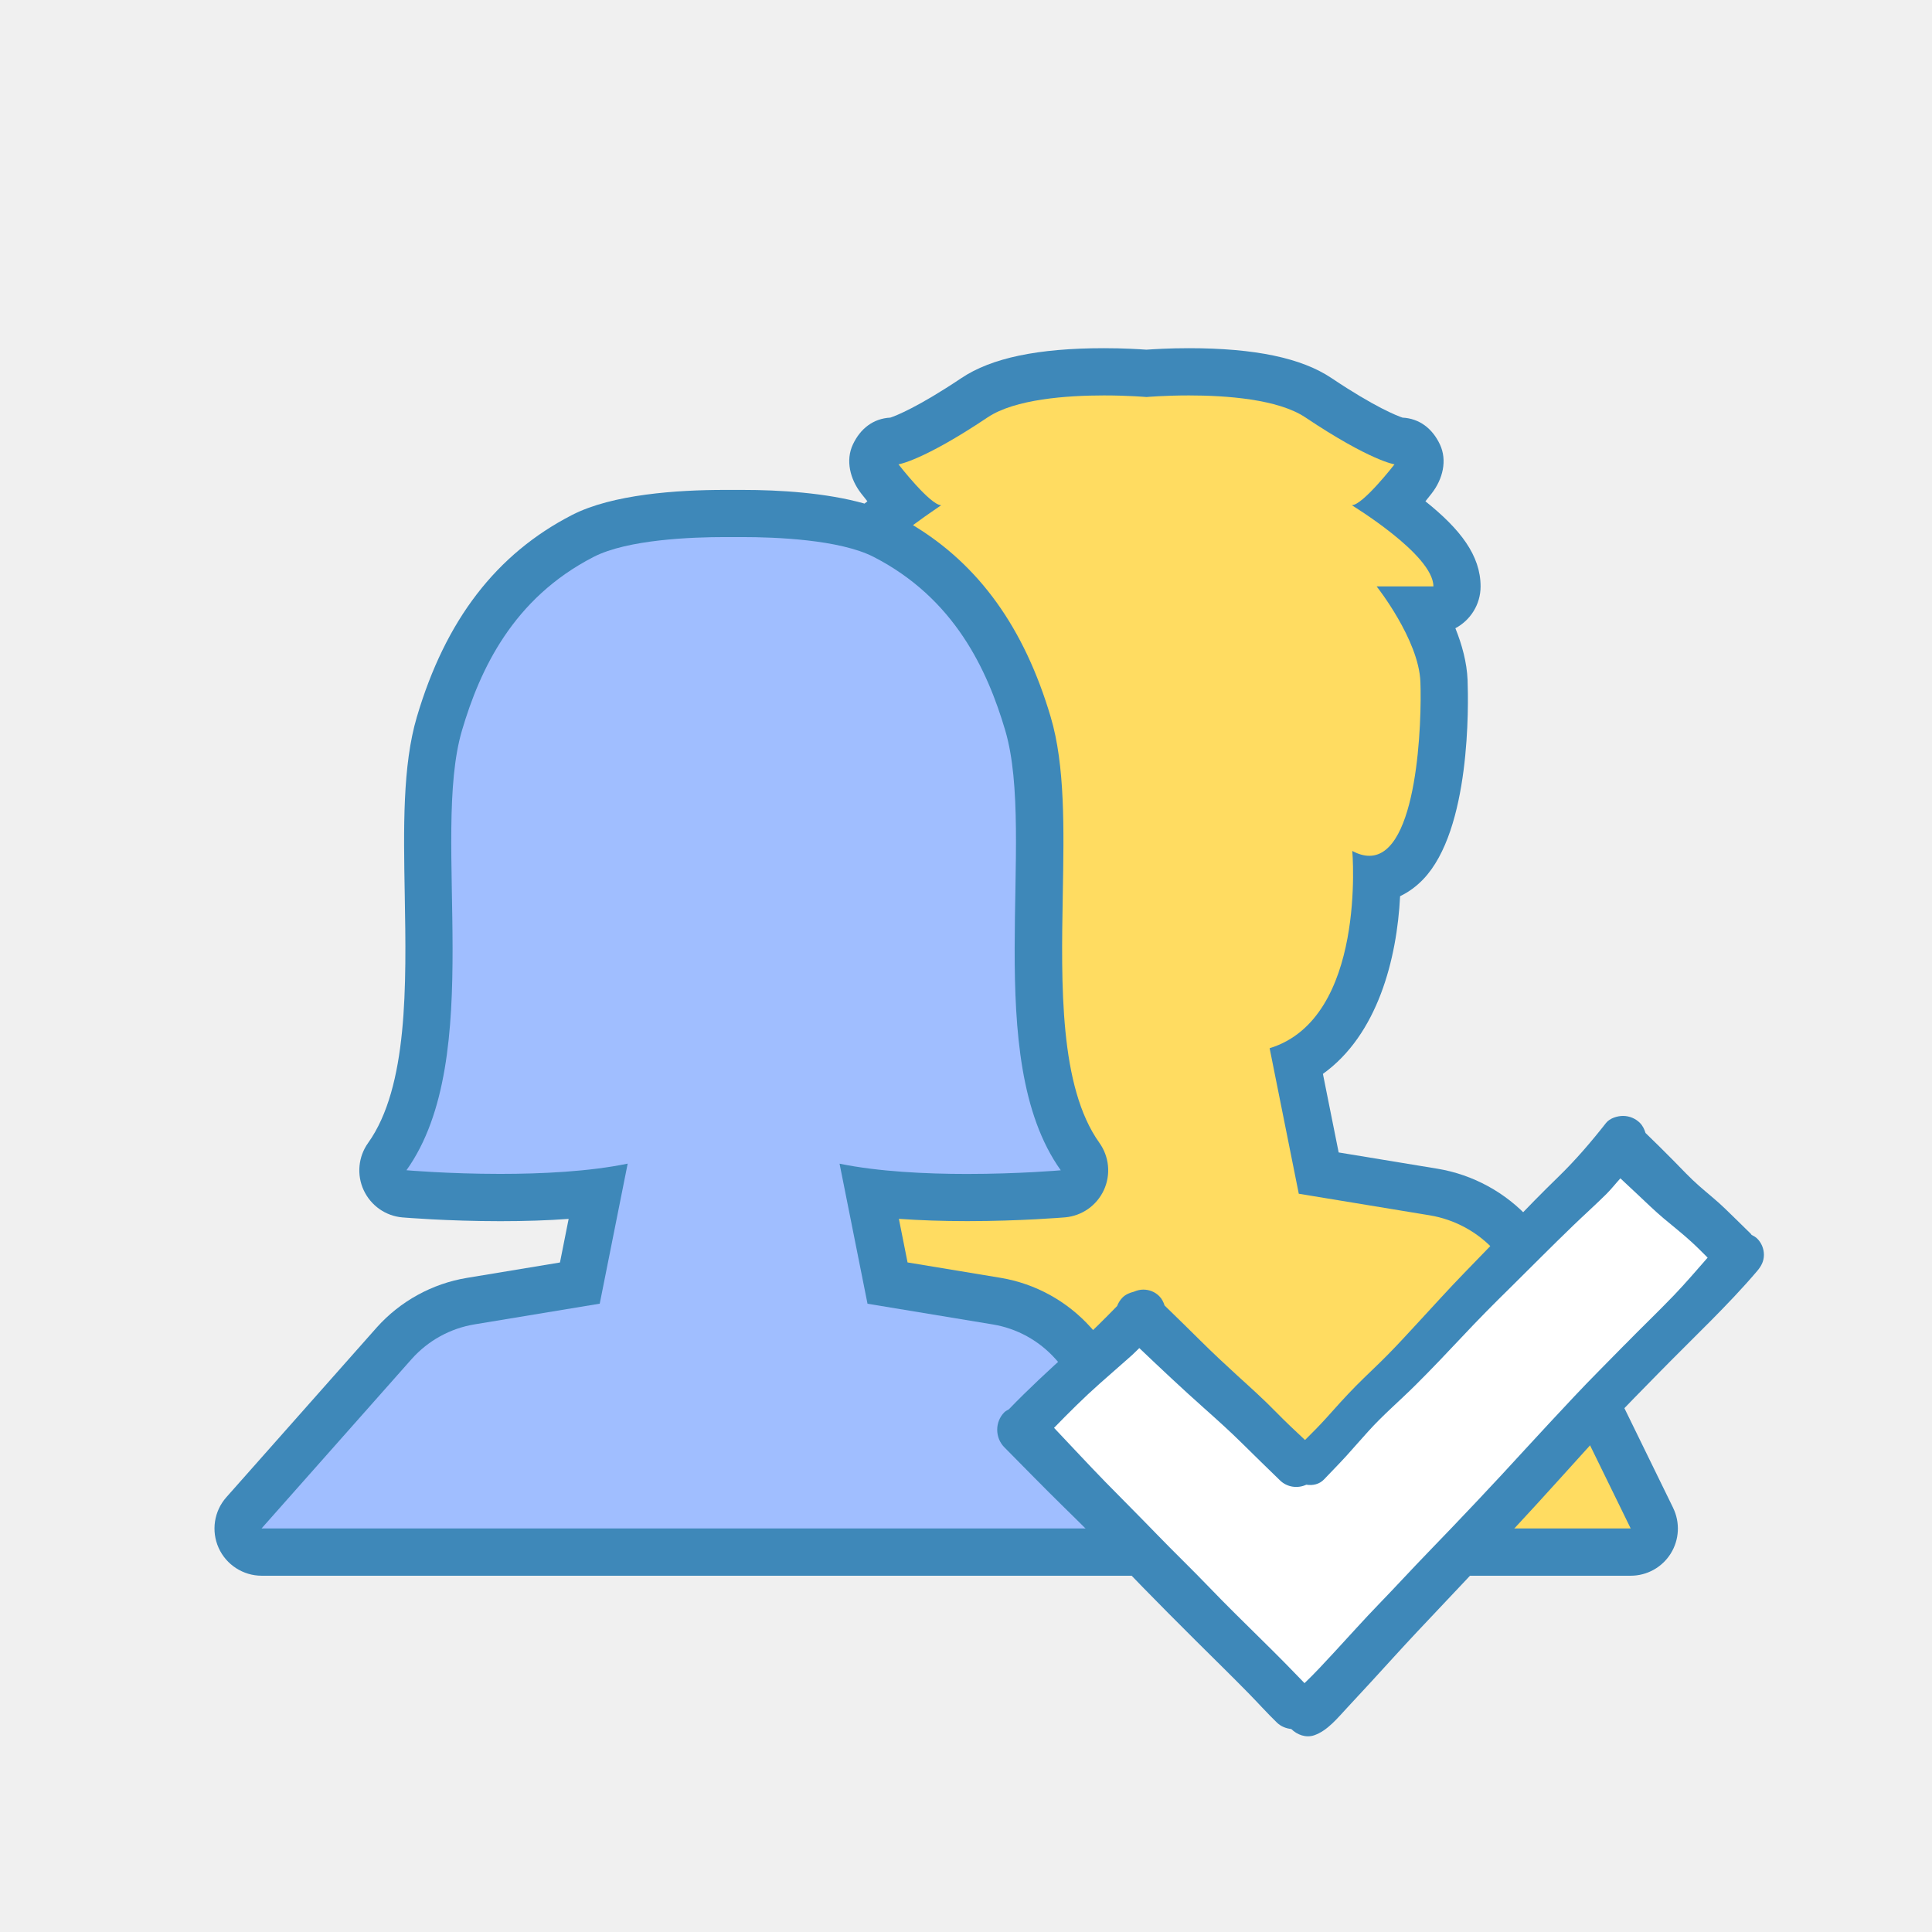
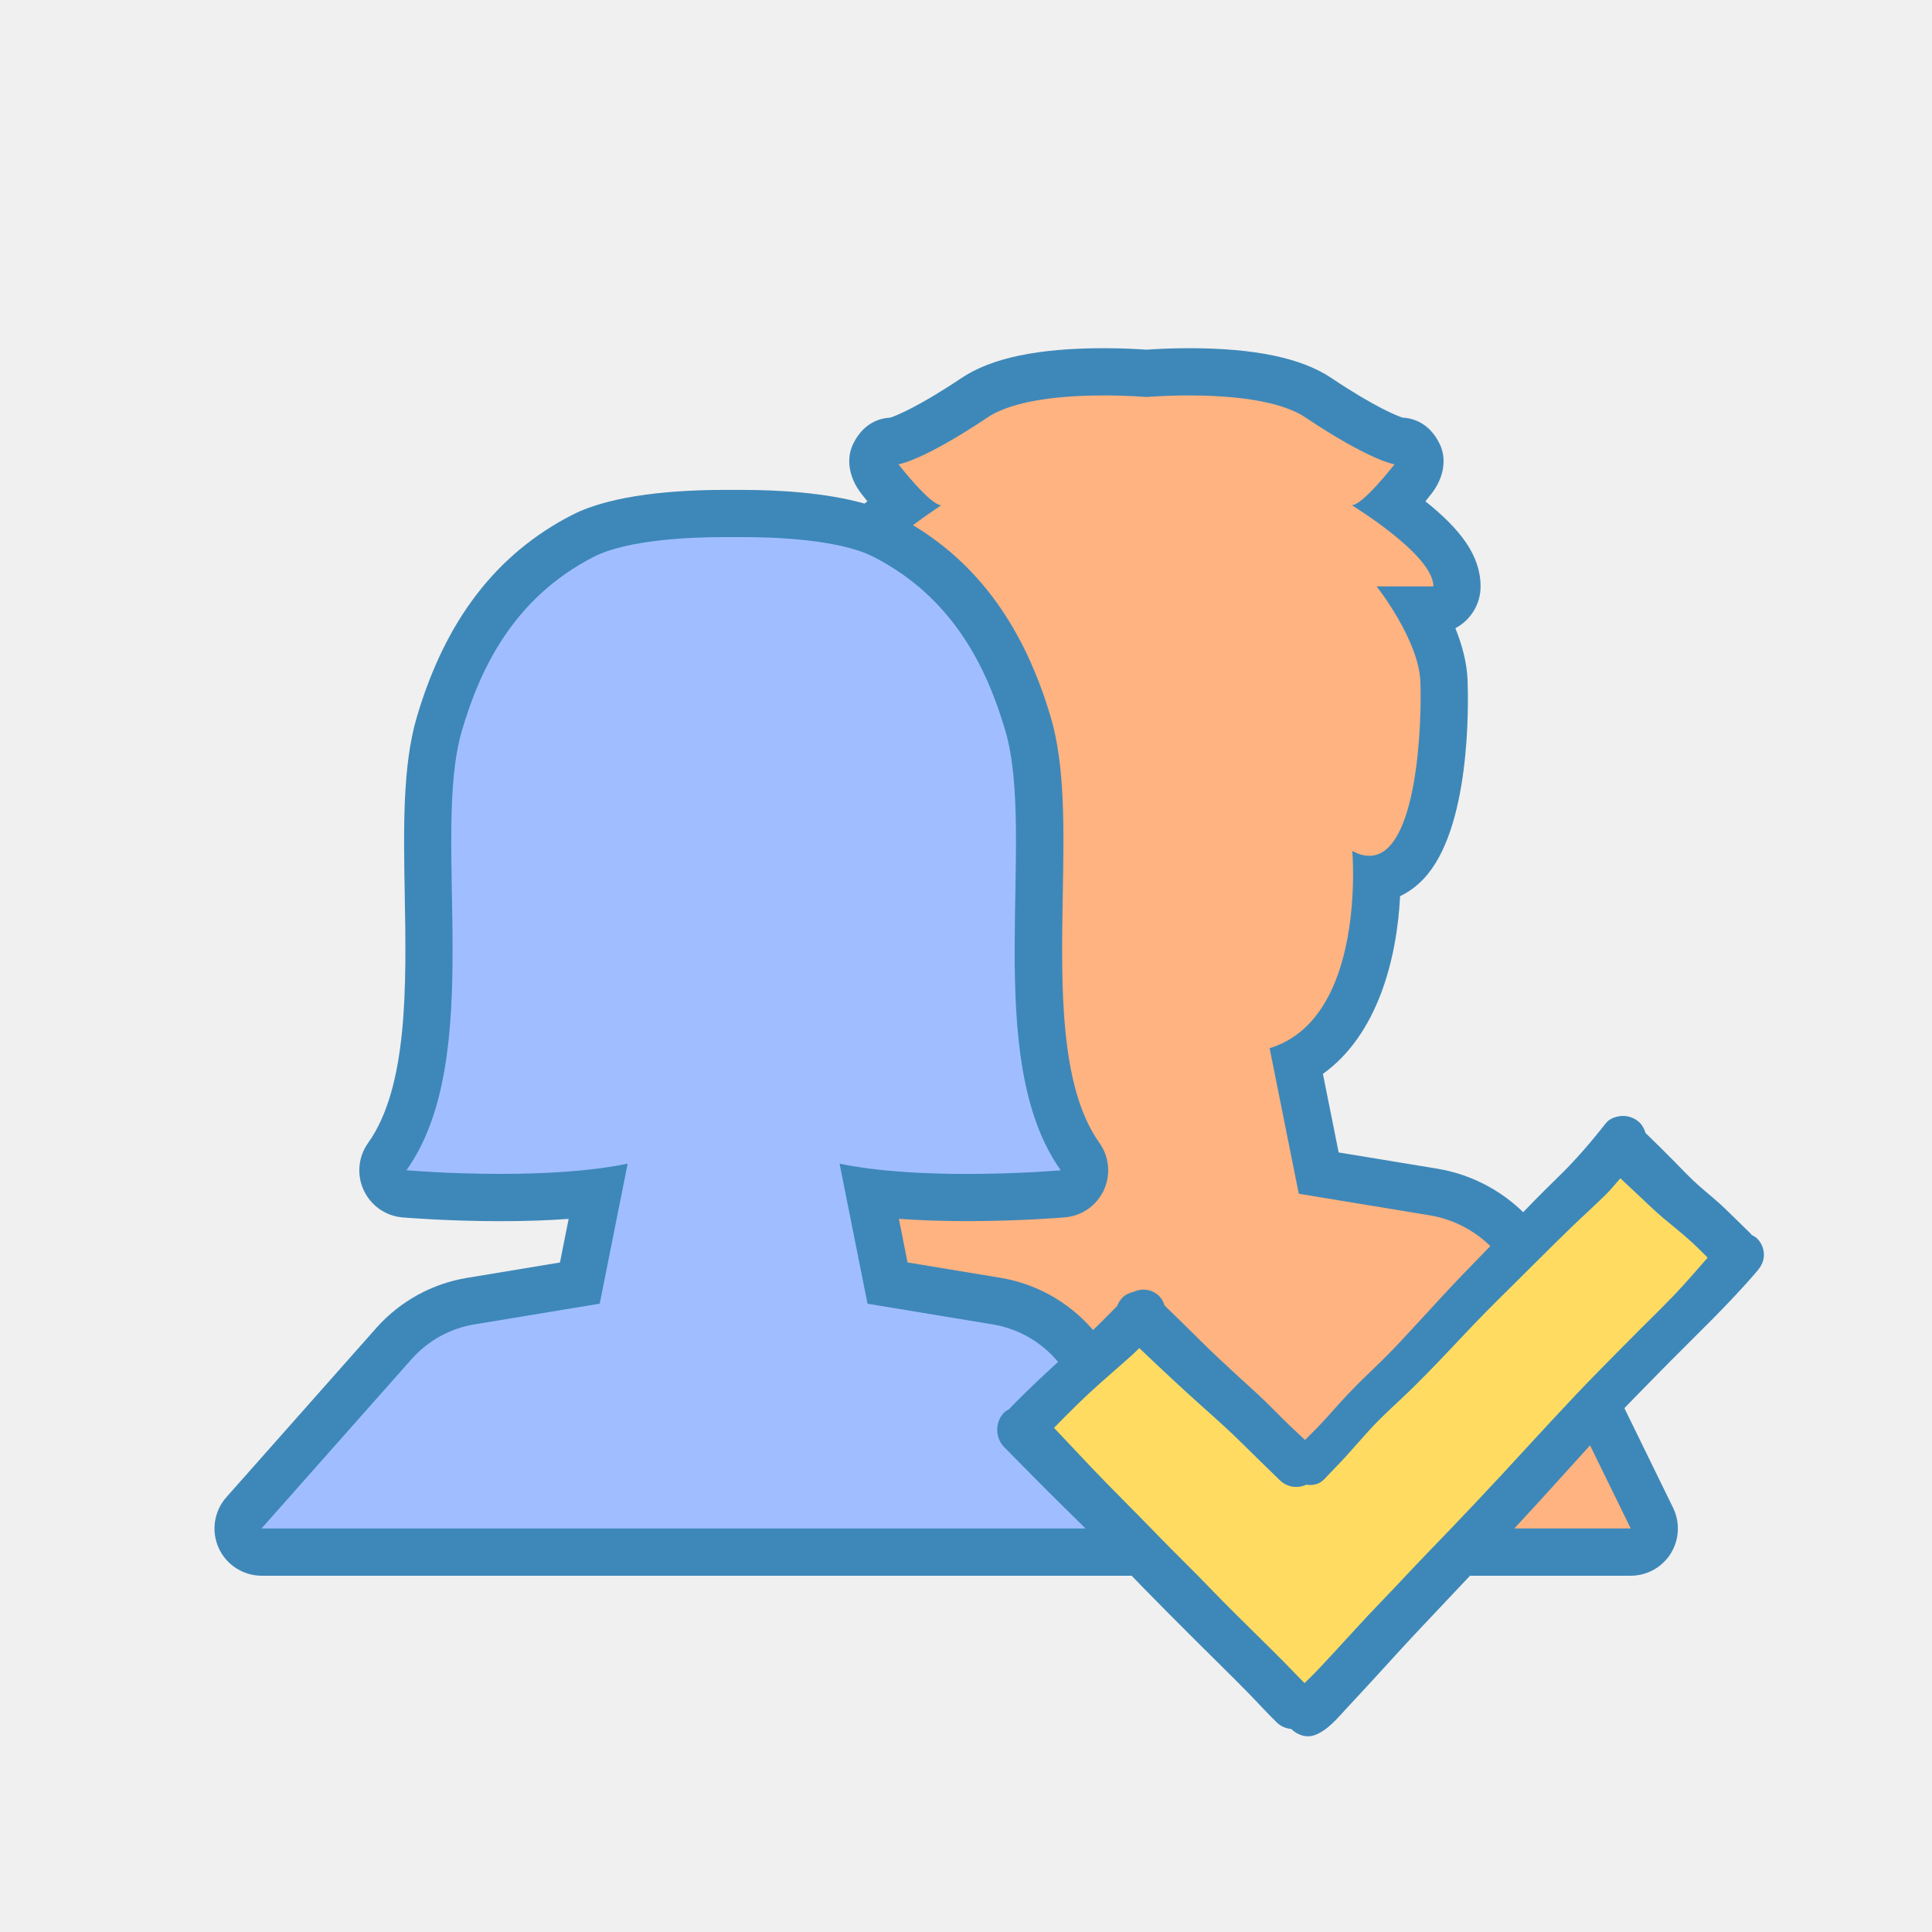
<svg xmlns="http://www.w3.org/2000/svg" width="128" height="128" viewBox="0 0 33.867 33.867" version="1.1" id="svg8">
  <defs id="defs2" />
  <g id="layer1" transform="translate(0,-263.1333)">
    <g id="g4631" transform="matrix(0.2645833,0,0,0.2645833,123.9807,233.3765)" />
    <g id="g4633" transform="matrix(0.2645833,0,0,0.2645833,123.9807,233.3765)" />
    <g id="g4635" transform="matrix(0.2645833,0,0,0.2645833,123.9807,233.3765)" />
    <g id="g4637" transform="matrix(0.2645833,0,0,0.2645833,123.9807,233.3765)" />
    <g id="g4639" transform="matrix(0.2645833,0,0,0.2645833,123.9807,233.3765)" />
    <g id="g4641" transform="matrix(0.2645833,0,0,0.2645833,123.9807,233.3765)" />
    <g id="g4643" transform="matrix(0.2645833,0,0,0.2645833,123.9807,233.3765)" />
    <g id="g4645" transform="matrix(0.2645833,0,0,0.2645833,123.9807,233.3765)" />
    <g id="g4647" transform="matrix(0.2645833,0,0,0.2645833,123.9807,233.3765)" />
    <g id="g4649" transform="matrix(0.2645833,0,0,0.2645833,123.9807,233.3765)" />
    <g id="g4651" transform="matrix(0.2645833,0,0,0.2645833,123.9807,233.3765)" />
    <g id="g4653" transform="matrix(0.2645833,0,0,0.2645833,123.9807,233.3765)" />
    <g id="g4655" transform="matrix(0.2645833,0,0,0.2645833,123.9807,233.3765)" />
    <g id="g4657" transform="matrix(0.2645833,0,0,0.2645833,123.9807,233.3765)" />
    <g id="g4659" transform="matrix(0.2645833,0,0,0.2645833,123.9807,233.3765)" />
    <g id="g5940" transform="matrix(0.2645833,0,0,0.2645833,52.3312,255.6772)" />
    <g id="g5942" transform="matrix(0.2645833,0,0,0.2645833,52.3312,255.6772)" />
    <g id="g5944" transform="matrix(0.2645833,0,0,0.2645833,52.3312,255.6772)" />
    <g id="g5946" transform="matrix(0.2645833,0,0,0.2645833,52.3312,255.6772)" />
    <g id="g5948" transform="matrix(0.2645833,0,0,0.2645833,52.3312,255.6772)" />
    <g id="g5950" transform="matrix(0.2645833,0,0,0.2645833,52.3312,255.6772)" />
    <g id="g5952" transform="matrix(0.2645833,0,0,0.2645833,52.3312,255.6772)" />
    <g id="g5954" transform="matrix(0.2645833,0,0,0.2645833,52.3312,255.6772)" />
    <g id="g5956" transform="matrix(0.2645833,0,0,0.2645833,52.3312,255.6772)" />
    <g id="g5958" transform="matrix(0.2645833,0,0,0.2645833,52.3312,255.6772)" />
    <g id="g5960" transform="matrix(0.2645833,0,0,0.2645833,52.3312,255.6772)" />
    <g id="g5962" transform="matrix(0.2645833,0,0,0.2645833,52.3312,255.6772)" />
    <g id="g5964" transform="matrix(0.2645833,0,0,0.2645833,52.3312,255.6772)" />
    <g id="g5966" transform="matrix(0.2645833,0,0,0.2645833,52.3312,255.6772)" />
    <g id="g5968" transform="matrix(0.2645833,0,0,0.2645833,52.3312,255.6772)" />
    <g id="g6342" transform="matrix(0.05223282,0,0,0.05223282,4.536288,266.078)" />
    <g id="g6344" transform="matrix(0.05223282,0,0,0.05223282,4.536288,266.078)" />
    <g id="g6346" transform="matrix(0.05223282,0,0,0.05223282,4.536288,266.078)" />
    <g id="g6348" transform="matrix(0.05223282,0,0,0.05223282,4.536288,266.078)" />
    <g id="g6350" transform="matrix(0.05223282,0,0,0.05223282,4.536288,266.078)" />
    <g id="g6352" transform="matrix(0.05223282,0,0,0.05223282,4.536288,266.078)" />
    <g id="g6354" transform="matrix(0.05223282,0,0,0.05223282,4.536288,266.078)" />
    <g id="g6356" transform="matrix(0.05223282,0,0,0.05223282,4.536288,266.078)" />
    <g id="g6358" transform="matrix(0.05223282,0,0,0.05223282,4.536288,266.078)" />
    <g id="g6360" transform="matrix(0.05223282,0,0,0.05223282,4.536288,266.078)" />
    <g id="g6362" transform="matrix(0.05223282,0,0,0.05223282,4.536288,266.078)" />
    <g id="g6364" transform="matrix(0.05223282,0,0,0.05223282,4.536288,266.078)" />
    <g id="g6366" transform="matrix(0.05223282,0,0,0.05223282,4.536288,266.078)" />
    <g id="g6368" transform="matrix(0.05223282,0,0,0.05223282,4.536288,266.078)" />
    <g id="g6370" transform="matrix(0.05223282,0,0,0.05223282,4.536288,266.078)" />
    <g id="g7291" transform="matrix(0.04735073,0,0,0.04735073,4.711943,267.7517)" />
    <g id="g7293" transform="matrix(0.04735073,0,0,0.04735073,4.711943,267.7517)" />
    <g id="g7295" transform="matrix(0.04735073,0,0,0.04735073,4.711943,267.7517)" />
    <g id="g7297" transform="matrix(0.04735073,0,0,0.04735073,4.711943,267.7517)" />
    <g id="g7299" transform="matrix(0.04735073,0,0,0.04735073,4.711943,267.7517)" />
    <g id="g7301" transform="matrix(0.04735073,0,0,0.04735073,4.711943,267.7517)" />
    <g id="g7303" transform="matrix(0.04735073,0,0,0.04735073,4.711943,267.7517)" />
    <g id="g7305" transform="matrix(0.04735073,0,0,0.04735073,4.711943,267.7517)" />
    <g id="g7307" transform="matrix(0.04735073,0,0,0.04735073,4.711943,267.7517)" />
    <g id="g7309" transform="matrix(0.04735073,0,0,0.04735073,4.711943,267.7517)" />
    <g id="g7311" transform="matrix(0.04735073,0,0,0.04735073,4.711943,267.7517)" />
    <g id="g7313" transform="matrix(0.04735073,0,0,0.04735073,4.711943,267.7517)" />
    <g id="g7315" transform="matrix(0.04735073,0,0,0.04735073,4.711943,267.7517)" />
    <g id="g7317" transform="matrix(0.04735073,0,0,0.04735073,4.711943,267.7517)" />
    <g id="g7319" transform="matrix(0.04735073,0,0,0.04735073,4.711943,267.7517)" />
    <g id="g4631-3" transform="matrix(0.2645833,0,0,0.2645833,163.6301,236.6823)" />
    <g id="g4633-4" transform="matrix(0.2645833,0,0,0.2645833,163.6301,236.6823)" />
    <g id="g4635-2" transform="matrix(0.2645833,0,0,0.2645833,163.6301,236.6823)" />
    <g id="g4637-2" transform="matrix(0.2645833,0,0,0.2645833,163.6301,236.6823)" />
    <g id="g4639-4" transform="matrix(0.2645833,0,0,0.2645833,163.6301,236.6823)" />
    <g id="g4641-5" transform="matrix(0.2645833,0,0,0.2645833,163.6301,236.6823)" />
    <g id="g4643-1" transform="matrix(0.2645833,0,0,0.2645833,163.6301,236.6823)" />
    <g id="g4645-7" transform="matrix(0.2645833,0,0,0.2645833,163.6301,236.6823)" />
    <g id="g4647-5" transform="matrix(0.2645833,0,0,0.2645833,163.6301,236.6823)" />
    <g id="g4649-7" transform="matrix(0.2645833,0,0,0.2645833,163.6301,236.6823)" />
    <g id="g4651-1" transform="matrix(0.2645833,0,0,0.2645833,163.6301,236.6823)" />
    <g id="g4653-6" transform="matrix(0.2645833,0,0,0.2645833,163.6301,236.6823)" />
    <g id="g4655-9" transform="matrix(0.2645833,0,0,0.2645833,163.6301,236.6823)" />
    <g id="g4657-8" transform="matrix(0.2645833,0,0,0.2645833,163.6301,236.6823)" />
    <g id="g4659-1" transform="matrix(0.2645833,0,0,0.2645833,163.6301,236.6823)" />
    <g id="g5940-3" transform="matrix(0.2645833,0,0,0.2645833,91.98059,258.9829)" />
    <g id="g5942-3" transform="matrix(0.2645833,0,0,0.2645833,91.98059,258.9829)" />
    <g id="g5944-3" transform="matrix(0.2645833,0,0,0.2645833,91.98059,258.9829)" />
    <g id="g5946-7" transform="matrix(0.2645833,0,0,0.2645833,91.98059,258.9829)" />
    <g id="g5948-9" transform="matrix(0.2645833,0,0,0.2645833,91.98059,258.9829)" />
    <g id="g5950-8" transform="matrix(0.2645833,0,0,0.2645833,91.98059,258.9829)" />
    <g id="g5952-6" transform="matrix(0.2645833,0,0,0.2645833,91.98059,258.9829)" />
    <g id="g5954-7" transform="matrix(0.2645833,0,0,0.2645833,91.98059,258.9829)" />
    <g id="g5956-0" transform="matrix(0.2645833,0,0,0.2645833,91.98059,258.9829)" />
    <g id="g5958-4" transform="matrix(0.2645833,0,0,0.2645833,91.98059,258.9829)" />
    <g id="g5960-8" transform="matrix(0.2645833,0,0,0.2645833,91.98059,258.9829)" />
    <g id="g5962-4" transform="matrix(0.2645833,0,0,0.2645833,91.98059,258.9829)" />
    <g id="g5964-8" transform="matrix(0.2645833,0,0,0.2645833,91.98059,258.9829)" />
    <g id="g5966-1" transform="matrix(0.2645833,0,0,0.2645833,91.98059,258.9829)" />
    <g id="g5968-6" transform="matrix(0.2645833,0,0,0.2645833,91.98059,258.9829)" />
    <g id="g9107" transform="matrix(0.05143118,0,0,0.05143118,3.870571,266.0072)" />
    <g id="g9109" transform="matrix(0.05143118,0,0,0.05143118,3.870571,266.0072)" />
    <g id="g9111" transform="matrix(0.05143118,0,0,0.05143118,3.870571,266.0072)" />
    <g id="g9113" transform="matrix(0.05143118,0,0,0.05143118,3.870571,266.0072)" />
    <g id="g9115" transform="matrix(0.05143118,0,0,0.05143118,3.870571,266.0072)" />
    <g id="g9117" transform="matrix(0.05143118,0,0,0.05143118,3.870571,266.0072)" />
    <g id="g9119" transform="matrix(0.05143118,0,0,0.05143118,3.870571,266.0072)" />
    <g id="g9121" transform="matrix(0.05143118,0,0,0.05143118,3.870571,266.0072)" />
    <g id="g9123" transform="matrix(0.05143118,0,0,0.05143118,3.870571,266.0072)" />
    <g id="g9125" transform="matrix(0.05143118,0,0,0.05143118,3.870571,266.0072)" />
    <g id="g9127" transform="matrix(0.05143118,0,0,0.05143118,3.870571,266.0072)" />
    <g id="g9129" transform="matrix(0.05143118,0,0,0.05143118,3.870571,266.0072)" />
    <g id="g9131" transform="matrix(0.05143118,0,0,0.05143118,3.870571,266.0072)" />
    <g id="g9133" transform="matrix(0.05143118,0,0,0.05143118,3.870571,266.0072)" />
    <g id="g9135" transform="matrix(0.05143118,0,0,0.05143118,3.870571,266.0072)" />
    <g id="g11022" transform="matrix(0.04654322,0,0,0.04654322,4.778384,268.1291)" />
    <g id="g11024" transform="matrix(0.04654322,0,0,0.04654322,4.778384,268.1291)" />
    <g id="g11026" transform="matrix(0.04654322,0,0,0.04654322,4.778384,268.1291)" />
    <g id="g11028" transform="matrix(0.04654322,0,0,0.04654322,4.778384,268.1291)" />
    <g id="g11030" transform="matrix(0.04654322,0,0,0.04654322,4.778384,268.1291)" />
    <g id="g11032" transform="matrix(0.04654322,0,0,0.04654322,4.778384,268.1291)" />
    <g id="g11034" transform="matrix(0.04654322,0,0,0.04654322,4.778384,268.1291)" />
    <g id="g11036" transform="matrix(0.04654322,0,0,0.04654322,4.778384,268.1291)" />
    <g id="g11038" transform="matrix(0.04654322,0,0,0.04654322,4.778384,268.1291)" />
    <g id="g11040" transform="matrix(0.04654322,0,0,0.04654322,4.778384,268.1291)" />
    <g id="g11042" transform="matrix(0.04654322,0,0,0.04654322,4.778384,268.1291)" />
    <g id="g11044" transform="matrix(0.04654322,0,0,0.04654322,4.778384,268.1291)" />
    <g id="g11046" transform="matrix(0.04654322,0,0,0.04654322,4.778384,268.1291)" />
    <g id="g11048" transform="matrix(0.04654322,0,0,0.04654322,4.778384,268.1291)" />
    <g id="g11050" transform="matrix(0.04654322,0,0,0.04654322,4.778384,268.1291)" />
    <g id="g11278" transform="matrix(0.2645833,0,0,0.2645833,-194.0538,194.4258)" />
    <g id="g11280" transform="matrix(0.2645833,0,0,0.2645833,-194.0538,194.4258)" />
    <g id="g11282" transform="matrix(0.2645833,0,0,0.2645833,-194.0538,194.4258)" />
    <g id="g11284" transform="matrix(0.2645833,0,0,0.2645833,-194.0538,194.4258)" />
    <g id="g11286" transform="matrix(0.2645833,0,0,0.2645833,-194.0538,194.4258)" />
    <g id="g11288" transform="matrix(0.2645833,0,0,0.2645833,-194.0538,194.4258)" />
    <g id="g11290" transform="matrix(0.2645833,0,0,0.2645833,-194.0538,194.4258)" />
    <g id="g11292" transform="matrix(0.2645833,0,0,0.2645833,-194.0538,194.4258)" />
    <g id="g11294" transform="matrix(0.2645833,0,0,0.2645833,-194.0538,194.4258)" />
    <g id="g11296" transform="matrix(0.2645833,0,0,0.2645833,-194.0538,194.4258)" />
    <g id="g11298" transform="matrix(0.2645833,0,0,0.2645833,-194.0538,194.4258)" />
    <g id="g11300" transform="matrix(0.2645833,0,0,0.2645833,-194.0538,194.4258)" />
    <g id="g11302" transform="matrix(0.2645833,0,0,0.2645833,-194.0538,194.4258)" />
    <g id="g11304" transform="matrix(0.2645833,0,0,0.2645833,-194.0538,194.4258)" />
    <g id="g11306" transform="matrix(0.2645833,0,0,0.2645833,-194.0538,194.4258)" />
    <g id="g529" transform="matrix(0.05116223,0,0,0.05116223,4.008144,266.427)" />
    <g id="g531" transform="matrix(0.05116223,0,0,0.05116223,4.008144,266.427)" />
    <g id="g533" transform="matrix(0.05116223,0,0,0.05116223,4.008144,266.427)" />
    <g id="g535" transform="matrix(0.05116223,0,0,0.05116223,4.008144,266.427)" />
    <g id="g537" transform="matrix(0.05116223,0,0,0.05116223,4.008144,266.427)" />
    <g id="g539" transform="matrix(0.05116223,0,0,0.05116223,4.008144,266.427)" />
    <g id="g541" transform="matrix(0.05116223,0,0,0.05116223,4.008144,266.427)" />
    <g id="g543" transform="matrix(0.05116223,0,0,0.05116223,4.008144,266.427)" />
    <g id="g545" transform="matrix(0.05116223,0,0,0.05116223,4.008144,266.427)" />
    <g id="g547" transform="matrix(0.05116223,0,0,0.05116223,4.008144,266.427)" />
    <g id="g549" transform="matrix(0.05116223,0,0,0.05116223,4.008144,266.427)" />
    <g id="g551" transform="matrix(0.05116223,0,0,0.05116223,4.008144,266.427)" />
    <g id="g553" transform="matrix(0.05116223,0,0,0.05116223,4.008144,266.427)" />
    <g id="g555" transform="matrix(0.05116223,0,0,0.05116223,4.008144,266.427)" />
    <g id="g557" transform="matrix(0.05116223,0,0,0.05116223,4.008144,266.427)" />
    <g id="g2091" transform="matrix(0.05329301,0,0,0.05329301,-31.61638,265.7685)" />
    <g id="g2093" transform="matrix(0.05329301,0,0,0.05329301,-31.61638,265.7685)" />
    <g id="g2095" transform="matrix(0.05329301,0,0,0.05329301,-31.61638,265.7685)" />
    <g id="g2097" transform="matrix(0.05329301,0,0,0.05329301,-31.61638,265.7685)" />
    <g id="g2099" transform="matrix(0.05329301,0,0,0.05329301,-31.61638,265.7685)" />
    <g id="g2101" transform="matrix(0.05329301,0,0,0.05329301,-31.61638,265.7685)" />
    <g id="g2103" transform="matrix(0.05329301,0,0,0.05329301,-31.61638,265.7685)" />
    <g id="g2105" transform="matrix(0.05329301,0,0,0.05329301,-31.61638,265.7685)" />
    <g id="g2107" transform="matrix(0.05329301,0,0,0.05329301,-31.61638,265.7685)" />
    <g id="g2109" transform="matrix(0.05329301,0,0,0.05329301,-31.61638,265.7685)" />
    <g id="g2111" transform="matrix(0.05329301,0,0,0.05329301,-31.61638,265.7685)" />
    <g id="g2113" transform="matrix(0.05329301,0,0,0.05329301,-31.61638,265.7685)" />
    <g id="g2115" transform="matrix(0.05329301,0,0,0.05329301,-31.61638,265.7685)" />
    <g id="g2117" transform="matrix(0.05329301,0,0,0.05329301,-31.61638,265.7685)" />
    <g id="g2119" transform="matrix(0.05329301,0,0,0.05329301,-31.61638,265.7685)" />
-     <g id="g991">
+     <g id="g11430">
      <rect ry="0" y="263.133" x="0" height="33.867" width="33.867" id="rect1218" style="opacity:0;fill:#ff5555;fill-opacity:1;stroke:none;stroke-width:0.295;stroke-linecap:round;stroke-miterlimit:4;stroke-dasharray:none;stroke-dashoffset:0;stroke-opacity:1" />
-       <path id="path5933" d="m 29.328,289.563 -2.377,-4.863 c -0.034,-0.07 -0.077,-0.133 -0.128,-0.19 -0.424,-0.471 -1.002,-0.787 -1.627,-0.89 l -1.73,-0.285 -0.276,-1.377 c 0.96,-0.688 1.298,-2.017 1.353,-3.115 0.146,-0.07 0.282,-0.168 0.404,-0.295 0.835,-0.868 0.795,-3.062 0.779,-3.493 -0.012,-0.309 -0.098,-0.621 -0.214,-0.909 0.262,-0.139 0.442,-0.415 0.442,-0.732 0,-0.545 -0.357,-1.005 -0.967,-1.493 0.036,-0.045 0.073,-0.091 0.111,-0.14 0.192,-0.247 0.276,-0.576 0.142,-0.859 -0.131,-0.276 -0.355,-0.452 -0.655,-0.468 -0.099,-0.034 -0.482,-0.182 -1.244,-0.693 -0.526,-0.353 -1.345,-0.524 -2.501,-0.524 -0.342,0 -0.618,0.017 -0.744,0.026 -0.126,-0.009 -0.402,-0.026 -0.744,-0.026 -1.156,0 -1.974,0.171 -2.501,0.525 -0.762,0.51 -1.145,0.659 -1.244,0.692 -0.3,0.016 -0.525,0.193 -0.655,0.468 -0.134,0.282 -0.049,0.612 0.142,0.859 0.038,0.049 0.075,0.096 0.111,0.14 -0.02,0.016 -0.032,0.026 -0.05,0.04 -0.67,-0.19 -1.494,-0.24 -2.139,-0.24 H 12.707 c -0.833,0 -1.973,0.076 -2.68,0.44 -1.327,0.683 -2.218,1.841 -2.72,3.541 -0.252,0.852 -0.233,1.951 -0.212,3.114 0.028,1.579 0.06,3.369 -0.642,4.352 -0.173,0.242 -0.203,0.558 -0.078,0.828 0.125,0.27 0.384,0.453 0.68,0.478 0.031,0.002 0.777,0.066 1.716,0.066 0.43,0 0.83,-0.013 1.197,-0.04 l -0.152,0.764 -1.631,0.27 c -0.607,0.1 -1.168,0.408 -1.579,0.867 l -2.638,2.978 c -0.216,0.243 -0.269,0.592 -0.135,0.889 0.133,0.295 0.429,0.487 0.754,0.487 H 28.585 c 0.286,0 0.551,-0.147 0.702,-0.389 0.151,-0.242 0.167,-0.545 0.041,-0.802 z" style="fill:#3e88b9;stroke-width:0.828;fill-opacity:1" />
-       <path id="path5931" d="m 7.22,286.952 c 0.287,-0.32 0.674,-0.533 1.097,-0.603 l 2.196,-0.363 0.49,-2.455 c -0.68,0.141 -1.514,0.18 -2.234,0.18 -0.914,0 -1.644,-0.064 -1.644,-0.064 1.411,-1.975 0.42,-5.839 0.974,-7.712 0.314,-1.063 0.89,-2.311 2.306,-3.039 0.598,-0.308 1.734,-0.348 2.301,-0.348 0.058,0 0.251,0 0.308,0 0.568,0 1.703,0.041 2.301,0.348 1.415,0.727 1.991,1.976 2.306,3.04 0.554,1.874 -0.437,5.738 0.974,7.712 0,0 -0.73,0.064 -1.644,0.064 -0.72,0 -1.553,-0.04 -2.234,-0.18 l 0.49,2.455 2.196,0.363 c 0.424,0.07 0.81,0.283 1.097,0.603 l 2.636,2.973 H 4.585 Z" style="fill:#a0beff;stroke-width:0.828;fill-opacity:1" />
-       <path id="path5875" d="m 22.225,289.927 -3.103,-3.523 c -0.415,-0.463 -0.975,-0.77 -1.582,-0.871 l -1.631,-0.27 -0.152,-0.764 c 0.367,0.026 0.766,0.04 1.197,0.04 0.939,0 1.684,-0.064 1.716,-0.066 0.296,-0.026 0.555,-0.208 0.68,-0.478 0.125,-0.271 0.094,-0.586 -0.078,-0.828 -0.703,-0.983 -0.67,-2.773 -0.642,-4.352 0.021,-1.164 0.041,-2.263 -0.212,-3.114 -0.463,-1.563 -1.257,-2.664 -2.414,-3.362 0.301,-0.223 0.502,-0.35 0.494,-0.35 -0.192,0 -0.748,-0.716 -0.748,-0.716 0,0 0.423,-0.06 1.562,-0.823 0.479,-0.321 1.391,-0.385 2.041,-0.385 0.43,0 0.744,0.028 0.744,0.028 0,0 0.315,-0.028 0.744,-0.028 0.65,0 1.562,0.064 2.041,0.385 1.14,0.763 1.563,0.823 1.563,0.823 0,0 -0.556,0.716 -0.748,0.716 -0.007,0 1.43,0.865 1.43,1.424 h -0.995 c 0,0 0.739,0.933 0.767,1.673 0.026,0.668 -0.041,3.049 -0.895,3.049 -0.09,0 -0.19,-0.026 -0.299,-0.085 0,0 0.256,2.936 -1.449,3.458 l 0.511,2.551 2.294,0.378 c 0.442,0.073 0.847,0.294 1.147,0.627 l 2.377,4.862 z" style="fill:#ffdc61;stroke-width:0.828;fill-opacity:1" />
+       <path id="path5933" d="m 29.328,289.563 -2.377,-4.863 c -0.034,-0.07 -0.077,-0.133 -0.128,-0.19 -0.424,-0.471 -1.002,-0.787 -1.627,-0.89 l -1.73,-0.285 -0.276,-1.377 c 0.96,-0.688 1.298,-2.017 1.353,-3.115 0.146,-0.07 0.282,-0.168 0.404,-0.295 0.835,-0.868 0.795,-3.062 0.779,-3.493 -0.012,-0.309 -0.098,-0.621 -0.214,-0.909 0.262,-0.139 0.442,-0.415 0.442,-0.732 0,-0.545 -0.357,-1.005 -0.967,-1.493 0.036,-0.045 0.073,-0.091 0.111,-0.14 0.192,-0.247 0.276,-0.576 0.142,-0.859 -0.131,-0.276 -0.355,-0.452 -0.655,-0.468 -0.099,-0.034 -0.482,-0.182 -1.244,-0.693 -0.526,-0.353 -1.345,-0.524 -2.501,-0.524 -0.342,0 -0.618,0.017 -0.744,0.026 -0.126,-0.009 -0.402,-0.026 -0.744,-0.026 -1.156,0 -1.974,0.171 -2.501,0.525 -0.762,0.51 -1.145,0.659 -1.244,0.692 -0.3,0.016 -0.525,0.193 -0.655,0.468 -0.134,0.282 -0.049,0.612 0.142,0.859 0.038,0.049 0.075,0.096 0.111,0.14 -0.02,0.016 -0.032,0.026 -0.05,0.04 -0.67,-0.19 -1.494,-0.24 -2.139,-0.24 H 12.707 c -0.833,0 -1.973,0.076 -2.68,0.44 -1.327,0.683 -2.218,1.841 -2.72,3.541 -0.252,0.852 -0.233,1.951 -0.212,3.114 0.028,1.579 0.06,3.369 -0.642,4.352 -0.173,0.242 -0.203,0.558 -0.078,0.828 0.125,0.27 0.384,0.453 0.68,0.478 0.031,0.002 0.777,0.066 1.716,0.066 0.43,0 0.83,-0.013 1.197,-0.04 l -0.152,0.764 -1.631,0.27 c -0.607,0.1 -1.168,0.408 -1.579,0.867 l -2.638,2.978 c -0.216,0.243 -0.269,0.592 -0.135,0.889 0.133,0.295 0.429,0.487 0.754,0.487 H 28.585 c 0.286,0 0.551,-0.147 0.702,-0.389 0.151,-0.242 0.167,-0.545 0.041,-0.802 z" style="fill:#3e88b9;fill-opacity:1;stroke-width:0.828" />
+       <path id="path5931" d="m 7.22,286.952 c 0.287,-0.32 0.674,-0.533 1.097,-0.603 l 2.196,-0.363 0.49,-2.455 c -0.68,0.141 -1.514,0.18 -2.234,0.18 -0.914,0 -1.644,-0.064 -1.644,-0.064 1.411,-1.975 0.42,-5.839 0.974,-7.712 0.314,-1.063 0.89,-2.311 2.306,-3.039 0.598,-0.308 1.734,-0.348 2.301,-0.348 0.058,0 0.251,0 0.308,0 0.568,0 1.703,0.041 2.301,0.348 1.415,0.727 1.991,1.976 2.306,3.04 0.554,1.874 -0.437,5.738 0.974,7.712 0,0 -0.73,0.064 -1.644,0.064 -0.72,0 -1.553,-0.04 -2.234,-0.18 l 0.49,2.455 2.196,0.363 c 0.424,0.07 0.81,0.283 1.097,0.603 l 2.636,2.973 H 4.585 Z" style="fill:#a0beff;fill-opacity:1;stroke-width:0.828" />
+       <path id="path5875" d="m 22.225,289.927 -3.103,-3.523 c -0.415,-0.463 -0.975,-0.77 -1.582,-0.871 l -1.631,-0.27 -0.152,-0.764 c 0.367,0.026 0.766,0.04 1.197,0.04 0.939,0 1.684,-0.064 1.716,-0.066 0.296,-0.026 0.555,-0.208 0.68,-0.478 0.125,-0.271 0.094,-0.586 -0.078,-0.828 -0.703,-0.983 -0.67,-2.773 -0.642,-4.352 0.021,-1.164 0.041,-2.263 -0.212,-3.114 -0.463,-1.563 -1.257,-2.664 -2.414,-3.362 0.301,-0.223 0.502,-0.35 0.494,-0.35 -0.192,0 -0.748,-0.716 -0.748,-0.716 0,0 0.423,-0.06 1.562,-0.823 0.479,-0.321 1.391,-0.385 2.041,-0.385 0.43,0 0.744,0.028 0.744,0.028 0,0 0.315,-0.028 0.744,-0.028 0.65,0 1.562,0.064 2.041,0.385 1.14,0.763 1.563,0.823 1.563,0.823 0,0 -0.556,0.716 -0.748,0.716 -0.007,0 1.43,0.865 1.43,1.424 h -0.995 c 0,0 0.739,0.933 0.767,1.673 0.026,0.668 -0.041,3.049 -0.895,3.049 -0.09,0 -0.19,-0.026 -0.299,-0.085 0,0 0.256,2.936 -1.449,3.458 l 0.511,2.551 2.294,0.378 c 0.442,0.073 0.847,0.294 1.147,0.627 l 2.377,4.862 z" style="fill:#ffb380;fill-opacity:1;stroke-width:0.828" />
      <g transform="matrix(1.133931,0,0,1.133931,-3.241313,-38.58981)" id="g6006">
        <path style="fill:#3e88b9;fill-opacity:1;stroke-width:0.423" d="m 30.024,285.234 c -0.025,-0.025 -0.057,-0.042 -0.088,-0.058 -0.004,-0.005 -0.006,-0.011 -0.011,-0.016 -0.132,-0.129 -0.262,-0.258 -0.395,-0.386 -0.129,-0.126 -0.271,-0.237 -0.406,-0.356 -0.14,-0.123 -0.267,-0.26 -0.397,-0.392 -0.142,-0.144 -0.285,-0.285 -0.43,-0.425 -0.018,-0.058 -0.044,-0.113 -0.087,-0.156 -0.069,-0.069 -0.163,-0.108 -0.262,-0.108 -0.088,0 -0.204,0.036 -0.261,0.108 -0.229,0.292 -0.469,0.572 -0.734,0.83 -0.249,0.241 -0.491,0.49 -0.732,0.74 -0.24,0.249 -0.482,0.498 -0.723,0.746 -0.243,0.25 -0.476,0.509 -0.713,0.765 -0.156,0.168 -0.31,0.338 -0.471,0.501 -0.163,0.166 -0.334,0.322 -0.497,0.487 -0.158,0.161 -0.309,0.328 -0.458,0.496 -0.105,0.117 -0.216,0.227 -0.326,0.337 -0.154,-0.143 -0.306,-0.287 -0.453,-0.437 -0.188,-0.193 -0.39,-0.374 -0.589,-0.555 -0.196,-0.179 -0.389,-0.359 -0.578,-0.547 -0.183,-0.182 -0.367,-0.361 -0.551,-0.54 -0.017,-0.053 -0.041,-0.103 -0.082,-0.144 -0.068,-0.069 -0.158,-0.102 -0.248,-0.102 -0.05,0 -0.099,0.013 -0.146,0.033 -0.064,0.016 -0.126,0.041 -0.176,0.091 -0.037,0.038 -0.064,0.083 -0.082,0.13 -0.093,0.095 -0.186,0.19 -0.281,0.283 -0.144,0.144 -0.298,0.279 -0.449,0.415 -0.323,0.291 -0.642,0.586 -0.944,0.899 -0.023,0.014 -0.049,0.025 -0.069,0.045 -0.148,0.148 -0.147,0.394 0,0.542 0.301,0.304 0.599,0.61 0.905,0.91 0.28,0.274 0.56,0.551 0.831,0.835 0.531,0.556 1.077,1.101 1.624,1.641 0.139,0.138 0.278,0.276 0.414,0.415 0.148,0.151 0.289,0.309 0.44,0.455 0.062,0.06 0.141,0.09 0.221,0.099 0.093,0.09 0.226,0.14 0.354,0.097 0.208,-0.071 0.367,-0.273 0.514,-0.43 0.12,-0.131 0.242,-0.26 0.362,-0.391 0.237,-0.258 0.472,-0.519 0.712,-0.775 0.491,-0.521 0.984,-1.041 1.472,-1.564 0.514,-0.551 1.014,-1.116 1.524,-1.672 0.239,-0.26 0.491,-0.51 0.738,-0.764 0.267,-0.273 0.539,-0.538 0.807,-0.809 0.248,-0.251 0.491,-0.503 0.719,-0.772 0.063,-0.074 0.105,-0.151 0.105,-0.251 0,-0.094 -0.038,-0.185 -0.104,-0.251 z" id="path6002" />
-         <path style="fill:#ffffff;stroke-width:0.423" d="m 27.975,286.874 c -0.26,0.267 -0.525,0.528 -0.78,0.8 -0.255,0.273 -0.511,0.545 -0.762,0.82 -0.492,0.539 -0.993,1.068 -1.5,1.592 -0.251,0.259 -0.494,0.525 -0.745,0.784 -0.243,0.25 -0.473,0.51 -0.71,0.765 -0.147,0.159 -0.295,0.32 -0.453,0.471 -0.098,-0.1 -0.194,-0.202 -0.293,-0.302 -0.122,-0.124 -0.246,-0.247 -0.37,-0.369 -0.271,-0.268 -0.543,-0.533 -0.806,-0.807 -0.267,-0.278 -0.544,-0.544 -0.812,-0.821 -0.264,-0.273 -0.533,-0.541 -0.799,-0.813 -0.268,-0.275 -0.528,-0.557 -0.792,-0.835 0.229,-0.235 0.461,-0.467 0.707,-0.685 0.156,-0.138 0.311,-0.275 0.468,-0.412 0.05,-0.043 0.096,-0.091 0.143,-0.136 0.33,0.314 0.662,0.627 1.003,0.93 0.2,0.178 0.4,0.358 0.591,0.547 0.192,0.192 0.388,0.379 0.582,0.569 0.11,0.107 0.273,0.128 0.406,0.066 0.099,0.016 0.203,-0.006 0.275,-0.083 0.117,-0.124 0.237,-0.244 0.351,-0.37 0.111,-0.123 0.219,-0.248 0.33,-0.37 0.228,-0.254 0.489,-0.475 0.73,-0.715 0.248,-0.246 0.489,-0.501 0.729,-0.756 0.238,-0.254 0.483,-0.502 0.732,-0.746 0.327,-0.323 0.65,-0.65 0.981,-0.969 0.167,-0.161 0.34,-0.316 0.505,-0.479 0.079,-0.078 0.147,-0.166 0.222,-0.248 0.088,0.083 0.176,0.166 0.265,0.248 0.133,0.125 0.264,0.253 0.404,0.371 0.142,0.119 0.288,0.234 0.425,0.359 0.088,0.08 0.171,0.164 0.255,0.248 -0.172,0.196 -0.342,0.395 -0.523,0.584 -0.249,0.259 -0.509,0.507 -0.76,0.764 z" id="path5990" />
+         <path style="fill:#ffdc61;stroke-width:0.423;fill-opacity:1" d="m 27.975,286.874 c -0.26,0.267 -0.525,0.528 -0.78,0.8 -0.255,0.273 -0.511,0.545 -0.762,0.82 -0.492,0.539 -0.993,1.068 -1.5,1.592 -0.251,0.259 -0.494,0.525 -0.745,0.784 -0.243,0.25 -0.473,0.51 -0.71,0.765 -0.147,0.159 -0.295,0.32 -0.453,0.471 -0.098,-0.1 -0.194,-0.202 -0.293,-0.302 -0.122,-0.124 -0.246,-0.247 -0.37,-0.369 -0.271,-0.268 -0.543,-0.533 -0.806,-0.807 -0.267,-0.278 -0.544,-0.544 -0.812,-0.821 -0.264,-0.273 -0.533,-0.541 -0.799,-0.813 -0.268,-0.275 -0.528,-0.557 -0.792,-0.835 0.229,-0.235 0.461,-0.467 0.707,-0.685 0.156,-0.138 0.311,-0.275 0.468,-0.412 0.05,-0.043 0.096,-0.091 0.143,-0.136 0.33,0.314 0.662,0.627 1.003,0.93 0.2,0.178 0.4,0.358 0.591,0.547 0.192,0.192 0.388,0.379 0.582,0.569 0.11,0.107 0.273,0.128 0.406,0.066 0.099,0.016 0.203,-0.006 0.275,-0.083 0.117,-0.124 0.237,-0.244 0.351,-0.37 0.111,-0.123 0.219,-0.248 0.33,-0.37 0.228,-0.254 0.489,-0.475 0.73,-0.715 0.248,-0.246 0.489,-0.501 0.729,-0.756 0.238,-0.254 0.483,-0.502 0.732,-0.746 0.327,-0.323 0.65,-0.65 0.981,-0.969 0.167,-0.161 0.34,-0.316 0.505,-0.479 0.079,-0.078 0.147,-0.166 0.222,-0.248 0.088,0.083 0.176,0.166 0.265,0.248 0.133,0.125 0.264,0.253 0.404,0.371 0.142,0.119 0.288,0.234 0.425,0.359 0.088,0.08 0.171,0.164 0.255,0.248 -0.172,0.196 -0.342,0.395 -0.523,0.584 -0.249,0.259 -0.509,0.507 -0.76,0.764 z" id="path5990" />
      </g>
    </g>
  </g>
</svg>
